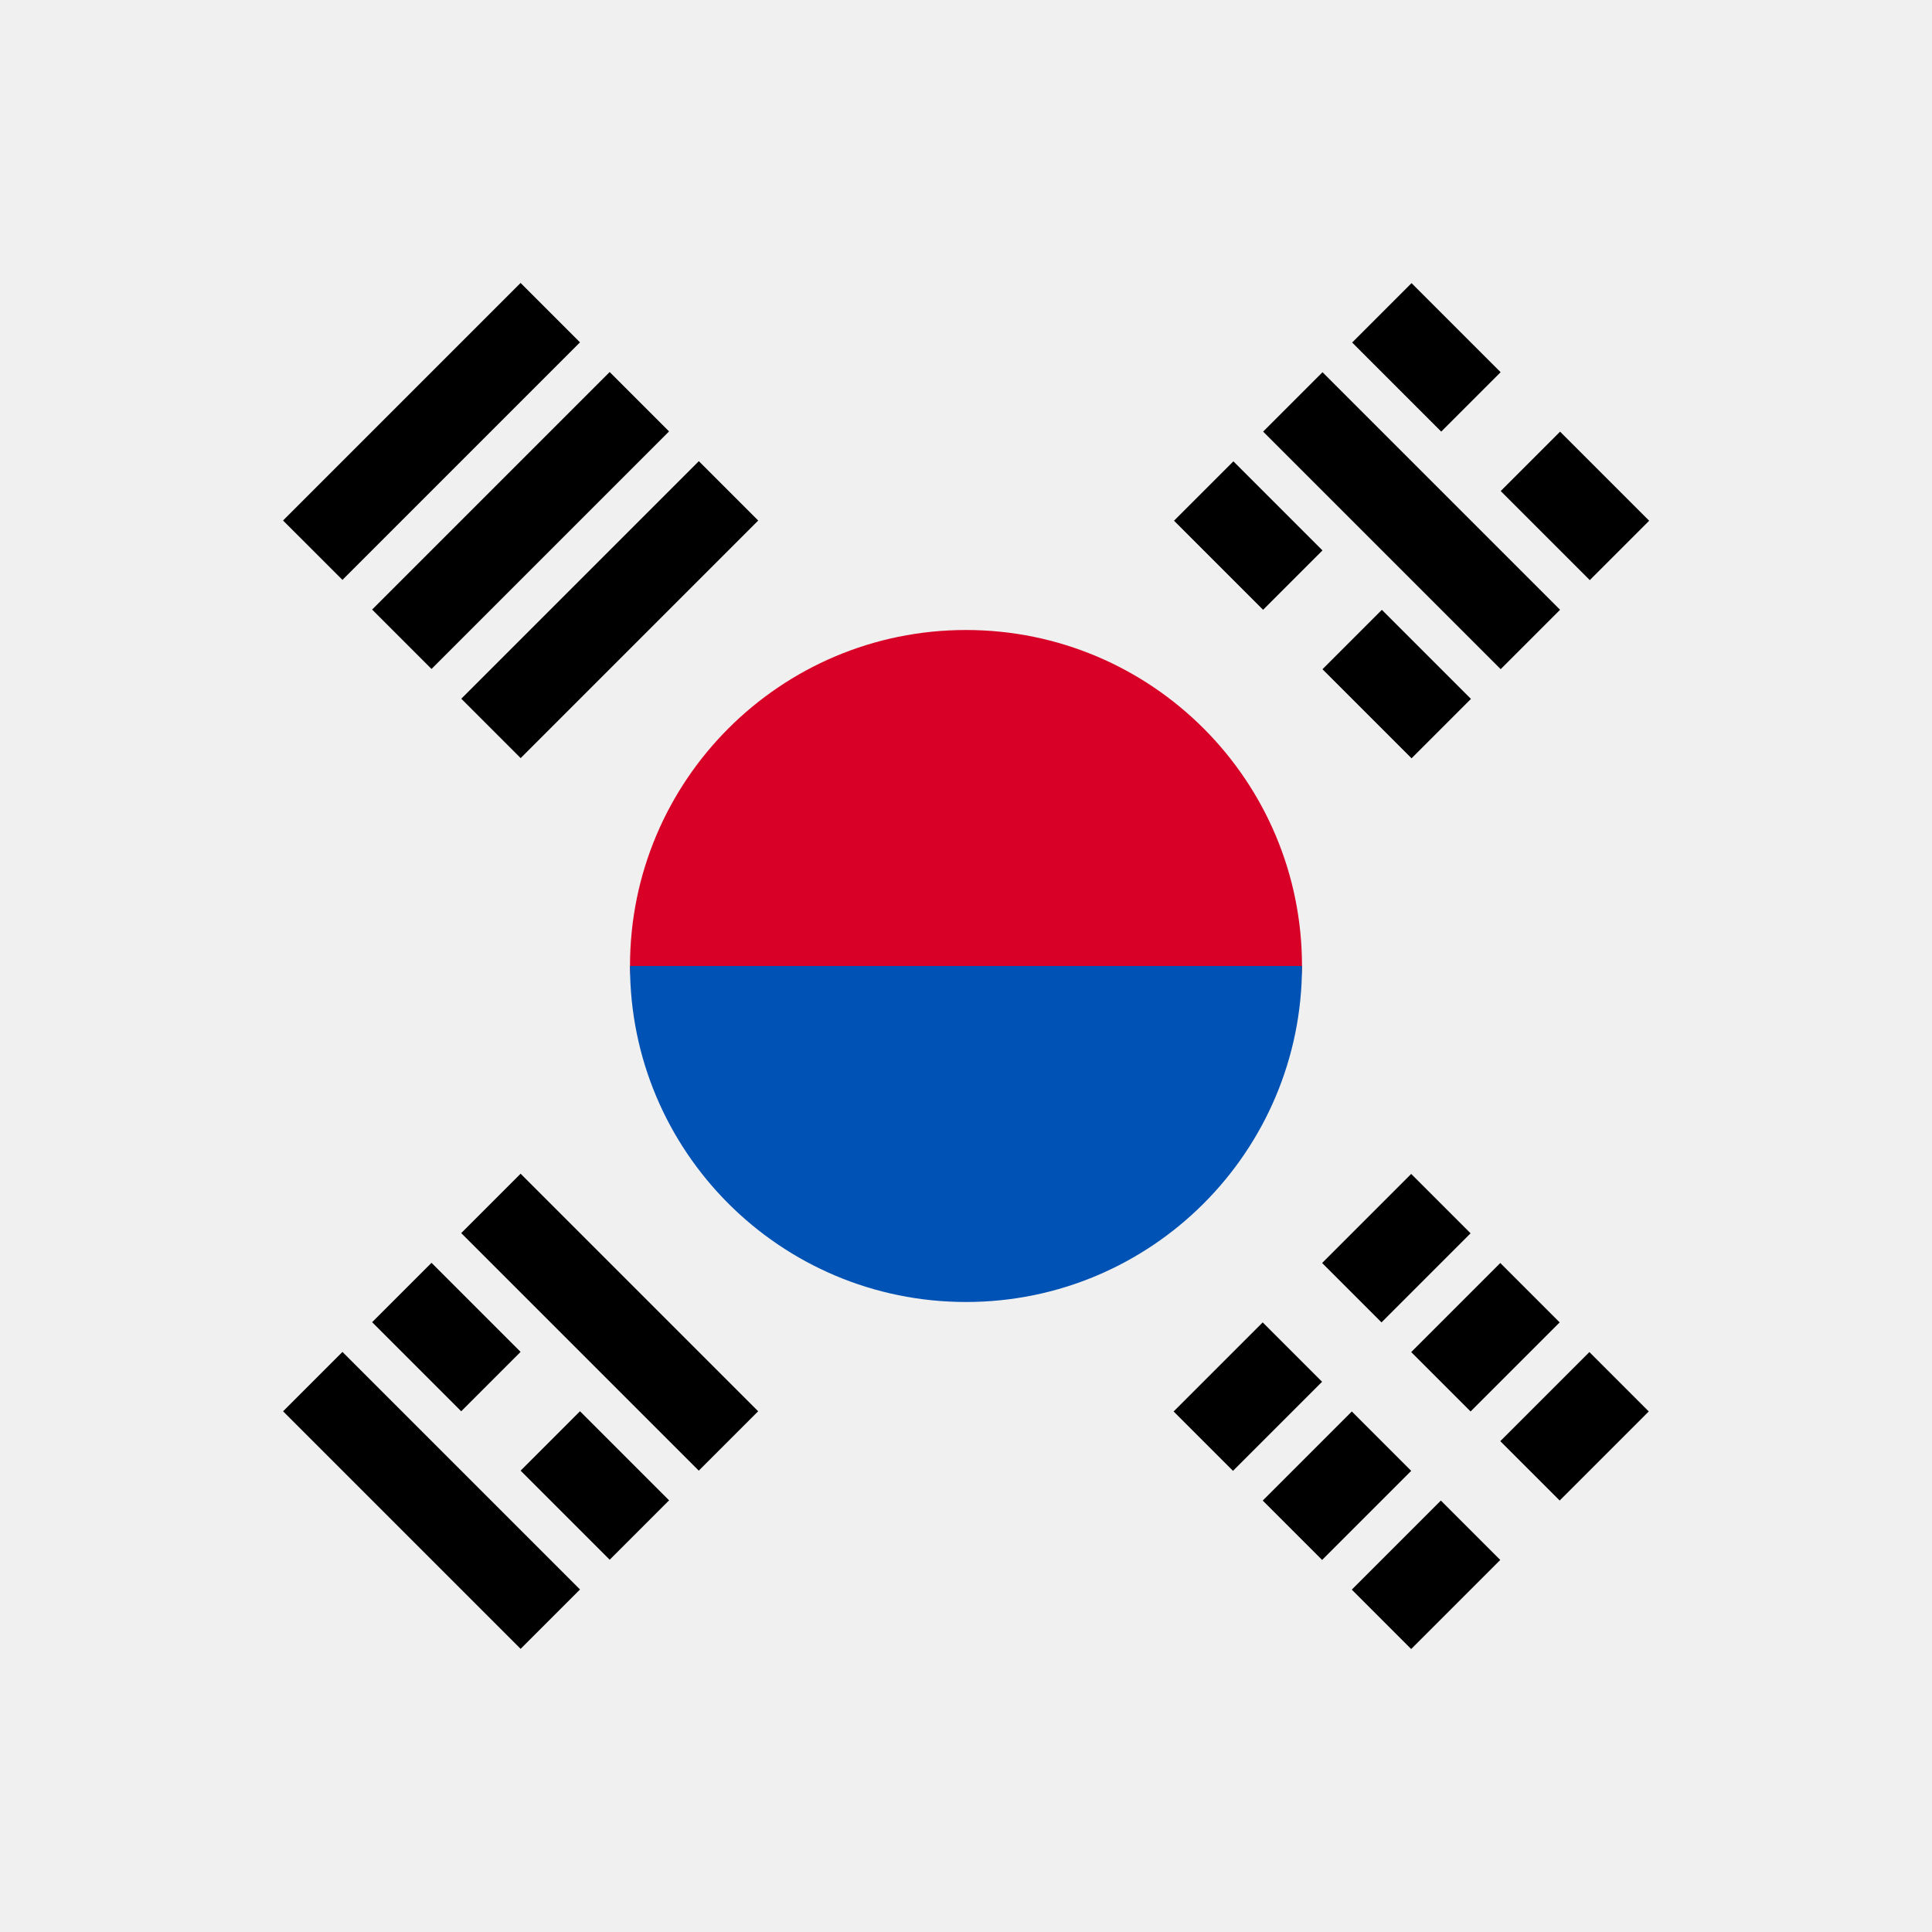
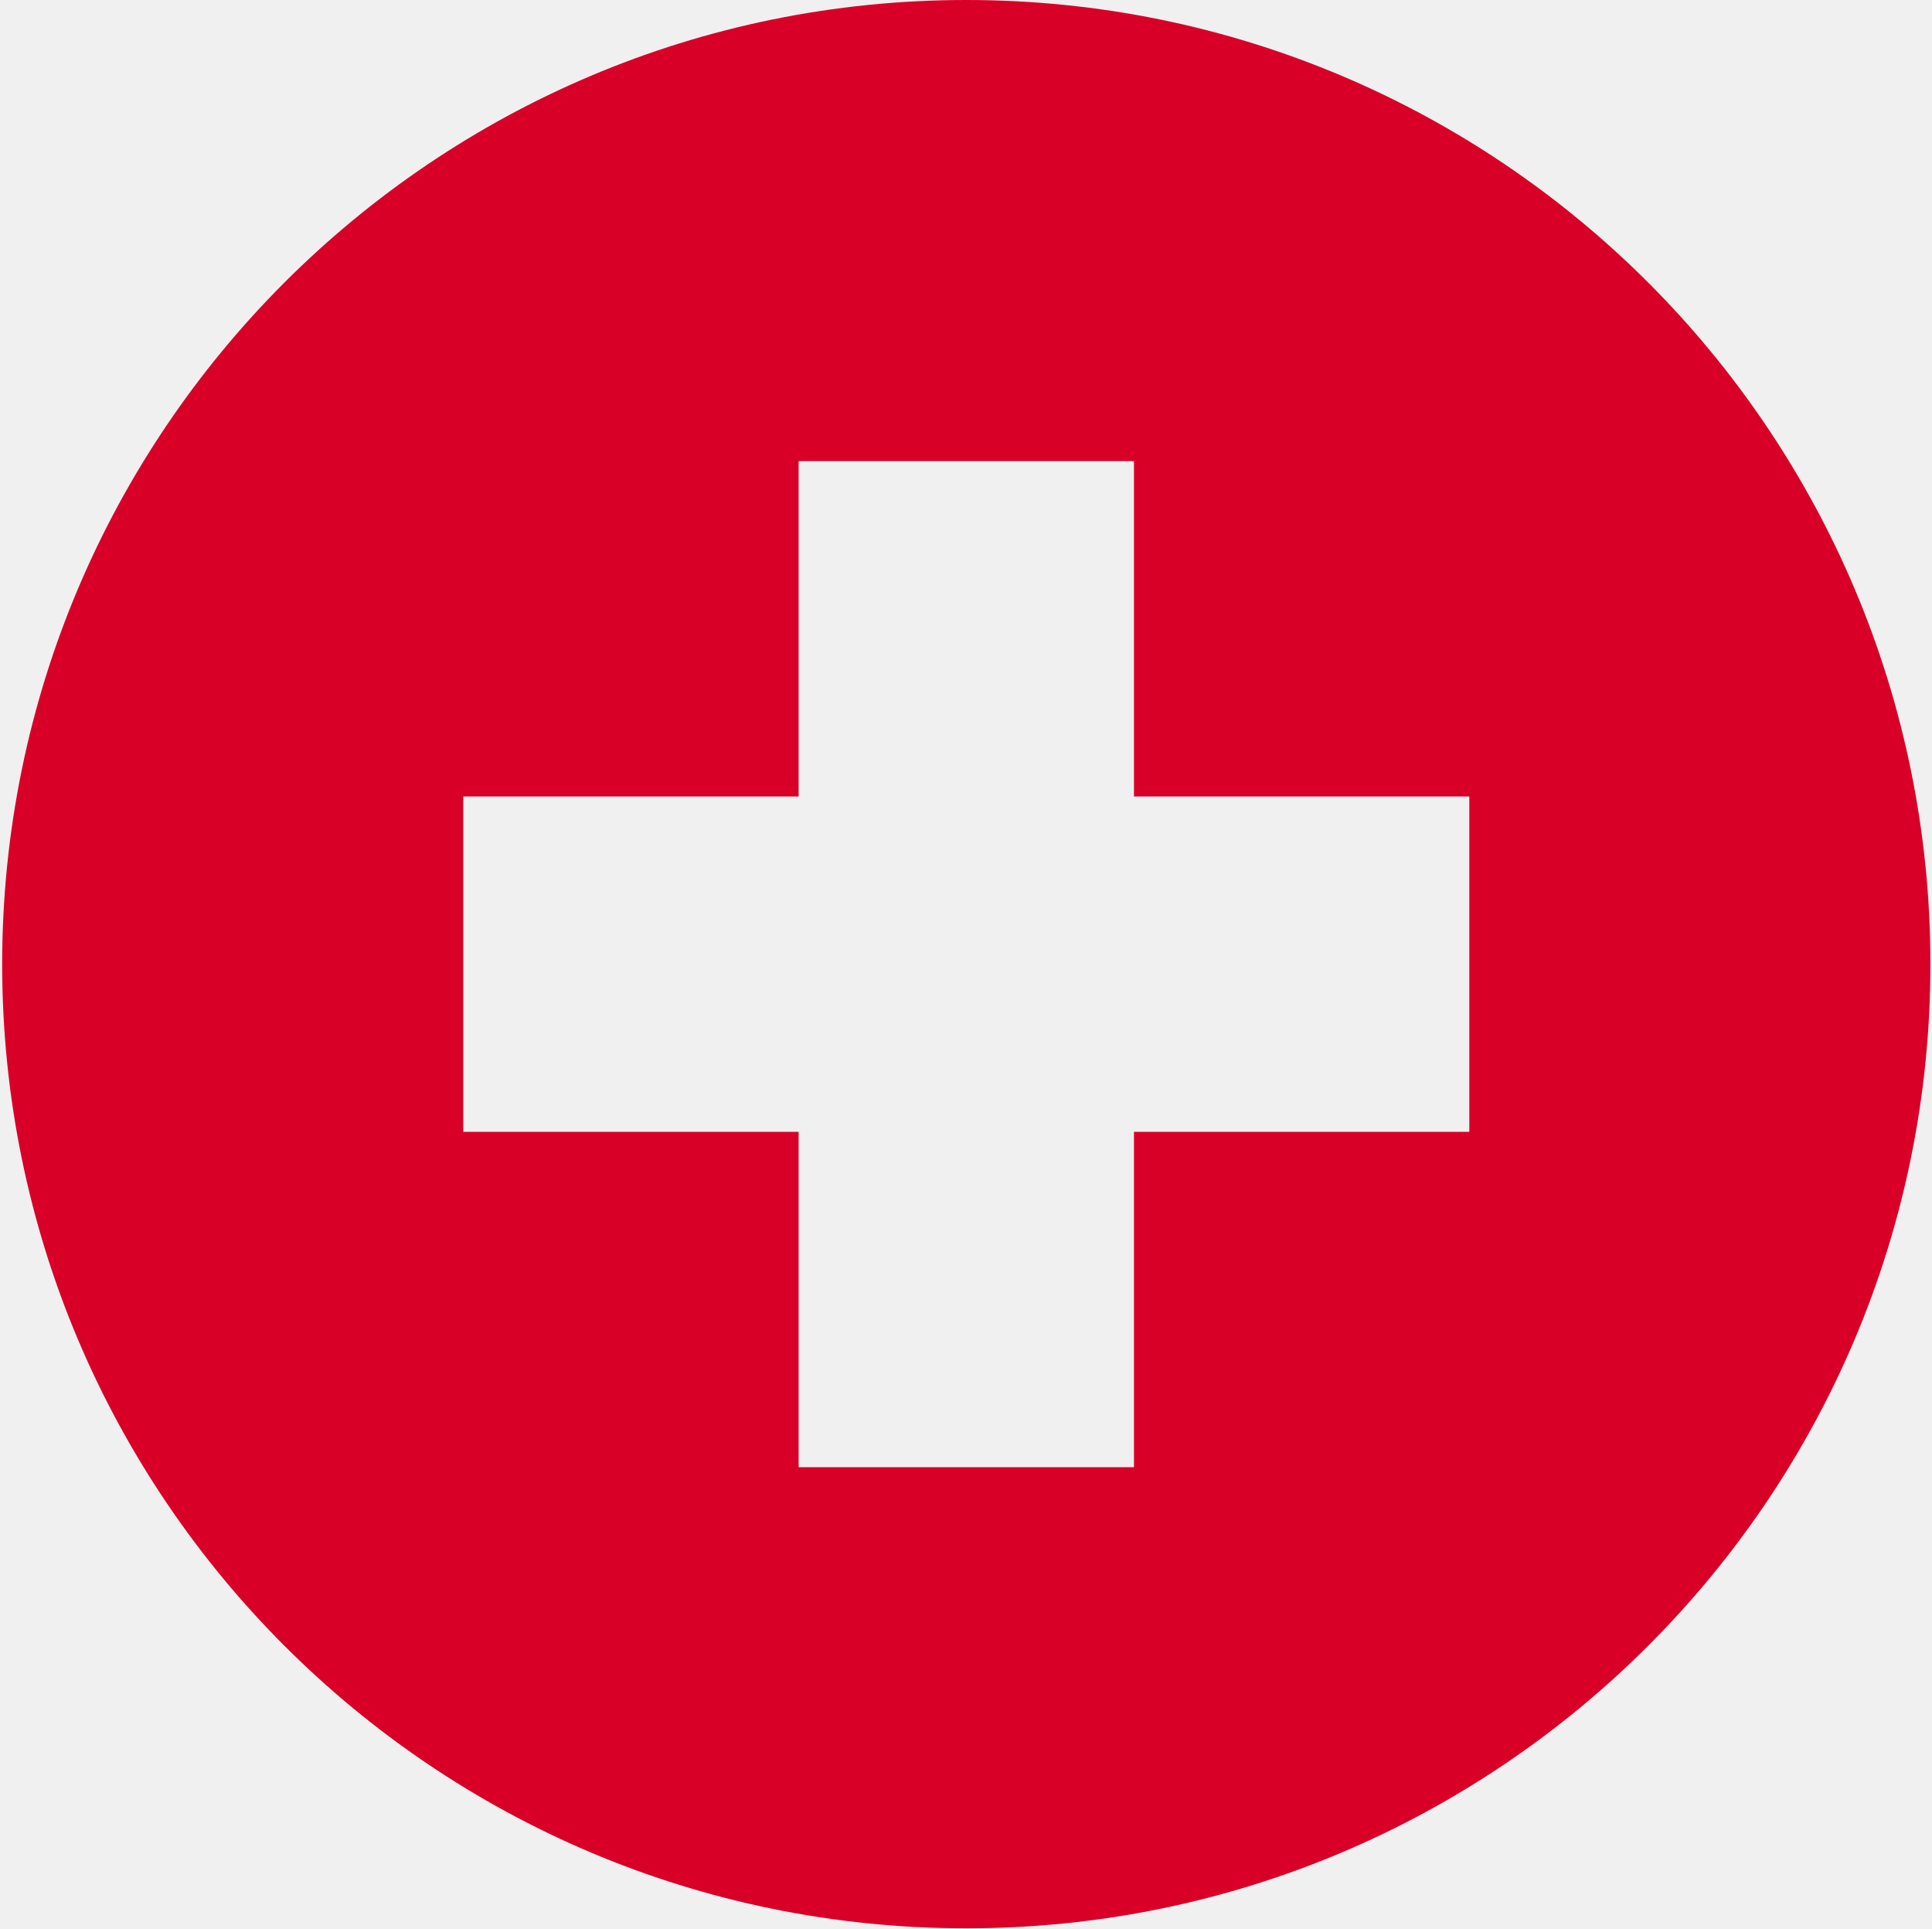
- <svg xmlns="http://www.w3.org/2000/svg" width="512" height="512" viewBox="0 0 512 512" fill="none">
-   <g clip-path="url(#clip0_105_2476)">
-     <path d="M256 511.999C397.385 511.999 512 397.384 512 255.999C512 114.614 397.385 -0.001 256 -0.001C114.615 -0.001 0 114.614 0 255.999C0 397.384 114.615 511.999 256 511.999Z" fill="#F0F0F0" />
-     <path d="M345.043 255.999C345.043 278.26 305.177 333.912 256 333.912C206.823 333.912 166.957 278.26 166.957 255.999C166.957 206.821 206.823 166.956 256 166.956C305.177 166.956 345.043 206.821 345.043 255.999Z" fill="#D80027" />
-     <path d="M345.043 255.999C345.043 305.177 305.177 345.042 256 345.042C206.823 345.042 166.957 305.177 166.957 255.999" fill="#0052B4" />
-     <path d="M350.375 334.707L373.982 311.1L389.72 326.838L366.113 350.446L350.375 334.707Z" fill="black" />
-     <path d="M311.017 374.054L334.625 350.447L350.363 366.185L326.756 389.793L311.017 374.054Z" fill="black" />
-     <path d="M397.593 381.92L421.201 358.312L436.939 374.051L413.332 397.658L397.593 381.92Z" fill="black" />
-     <path d="M358.237 421.273L381.844 397.666L397.583 413.404L373.975 437.012L358.237 421.273Z" fill="black" />
-     <path d="M373.983 358.315L397.59 334.708L413.329 350.447L389.721 374.054L373.983 358.315Z" fill="black" />
-     <path d="M334.636 397.662L358.244 374.054L373.982 389.793L350.375 413.4L334.636 397.662Z" fill="black" />
-     <path d="M397.697 177.334L334.744 114.381L350.482 98.642L413.436 161.596L397.697 177.334Z" fill="black" />
-     <path d="M334.732 161.602L311.125 137.995L326.863 122.257L350.47 145.864L334.732 161.602Z" fill="black" />
-     <path d="M374.079 200.958L350.471 177.35L366.209 161.613L389.816 185.22L374.079 200.958Z" fill="black" />
-     <path d="M381.942 114.379L358.335 90.771L374.073 75.033L397.681 98.64L381.942 114.379Z" fill="black" />
-     <path d="M421.31 153.739L397.703 130.132L413.441 114.393L437.049 138.001L421.31 153.739Z" fill="black" />
-     <path d="M90.754 358.271L153.708 421.224L137.969 436.963L75.016 374.01L90.754 358.271Z" fill="black" />
-     <path d="M153.705 373.997L177.312 397.605L161.574 413.342L137.967 389.735L153.705 373.997Z" fill="black" />
-     <path d="M114.355 334.658L137.962 358.266L122.224 374.004L98.617 350.397L114.355 334.658Z" fill="black" />
-     <path d="M137.965 311.044L200.919 373.998L185.18 389.736L122.227 326.783L137.965 311.044Z" fill="black" />
-     <path d="M153.701 90.723L90.748 153.676L75.009 137.938L137.963 74.984L153.701 90.723Z" fill="black" />
-     <path d="M177.309 114.327L114.356 177.281L98.617 161.542L161.571 98.589L177.309 114.327Z" fill="black" />
-     <path d="M200.938 137.949L137.985 200.903L122.247 185.165L185.201 122.211L200.938 137.949Z" fill="black" />
+ <svg xmlns="http://www.w3.org/2000/svg" width="513" height="512" viewBox="0 0 513 512" fill="none">
+   <g clip-path="url(#clip0_105_2573)">
+     <path d="M256.578 512C397.963 512 512.578 397.385 512.578 256C512.578 114.615 397.963 0 256.578 0C115.193 0 0.578 114.615 0.578 256C0.578 397.385 115.193 512 256.578 512Z" fill="#D80027" />
+     <path d="M390.143 211.479H301.1V122.435H212.056V211.479H123.013V300.522H212.056V389.565H301.1V300.522H390.143V211.479Z" fill="#F0F0F0" />
  </g>
  <defs>
-     <clipPath id="clip0_105_2476">
-       <rect width="512" height="512" fill="white" transform="translate(0 -0.000976562)" />
+     <clipPath id="clip0_105_2573">
+       <rect width="512" height="512" fill="white" transform="translate(0.578125)" />
    </clipPath>
  </defs>
</svg>
